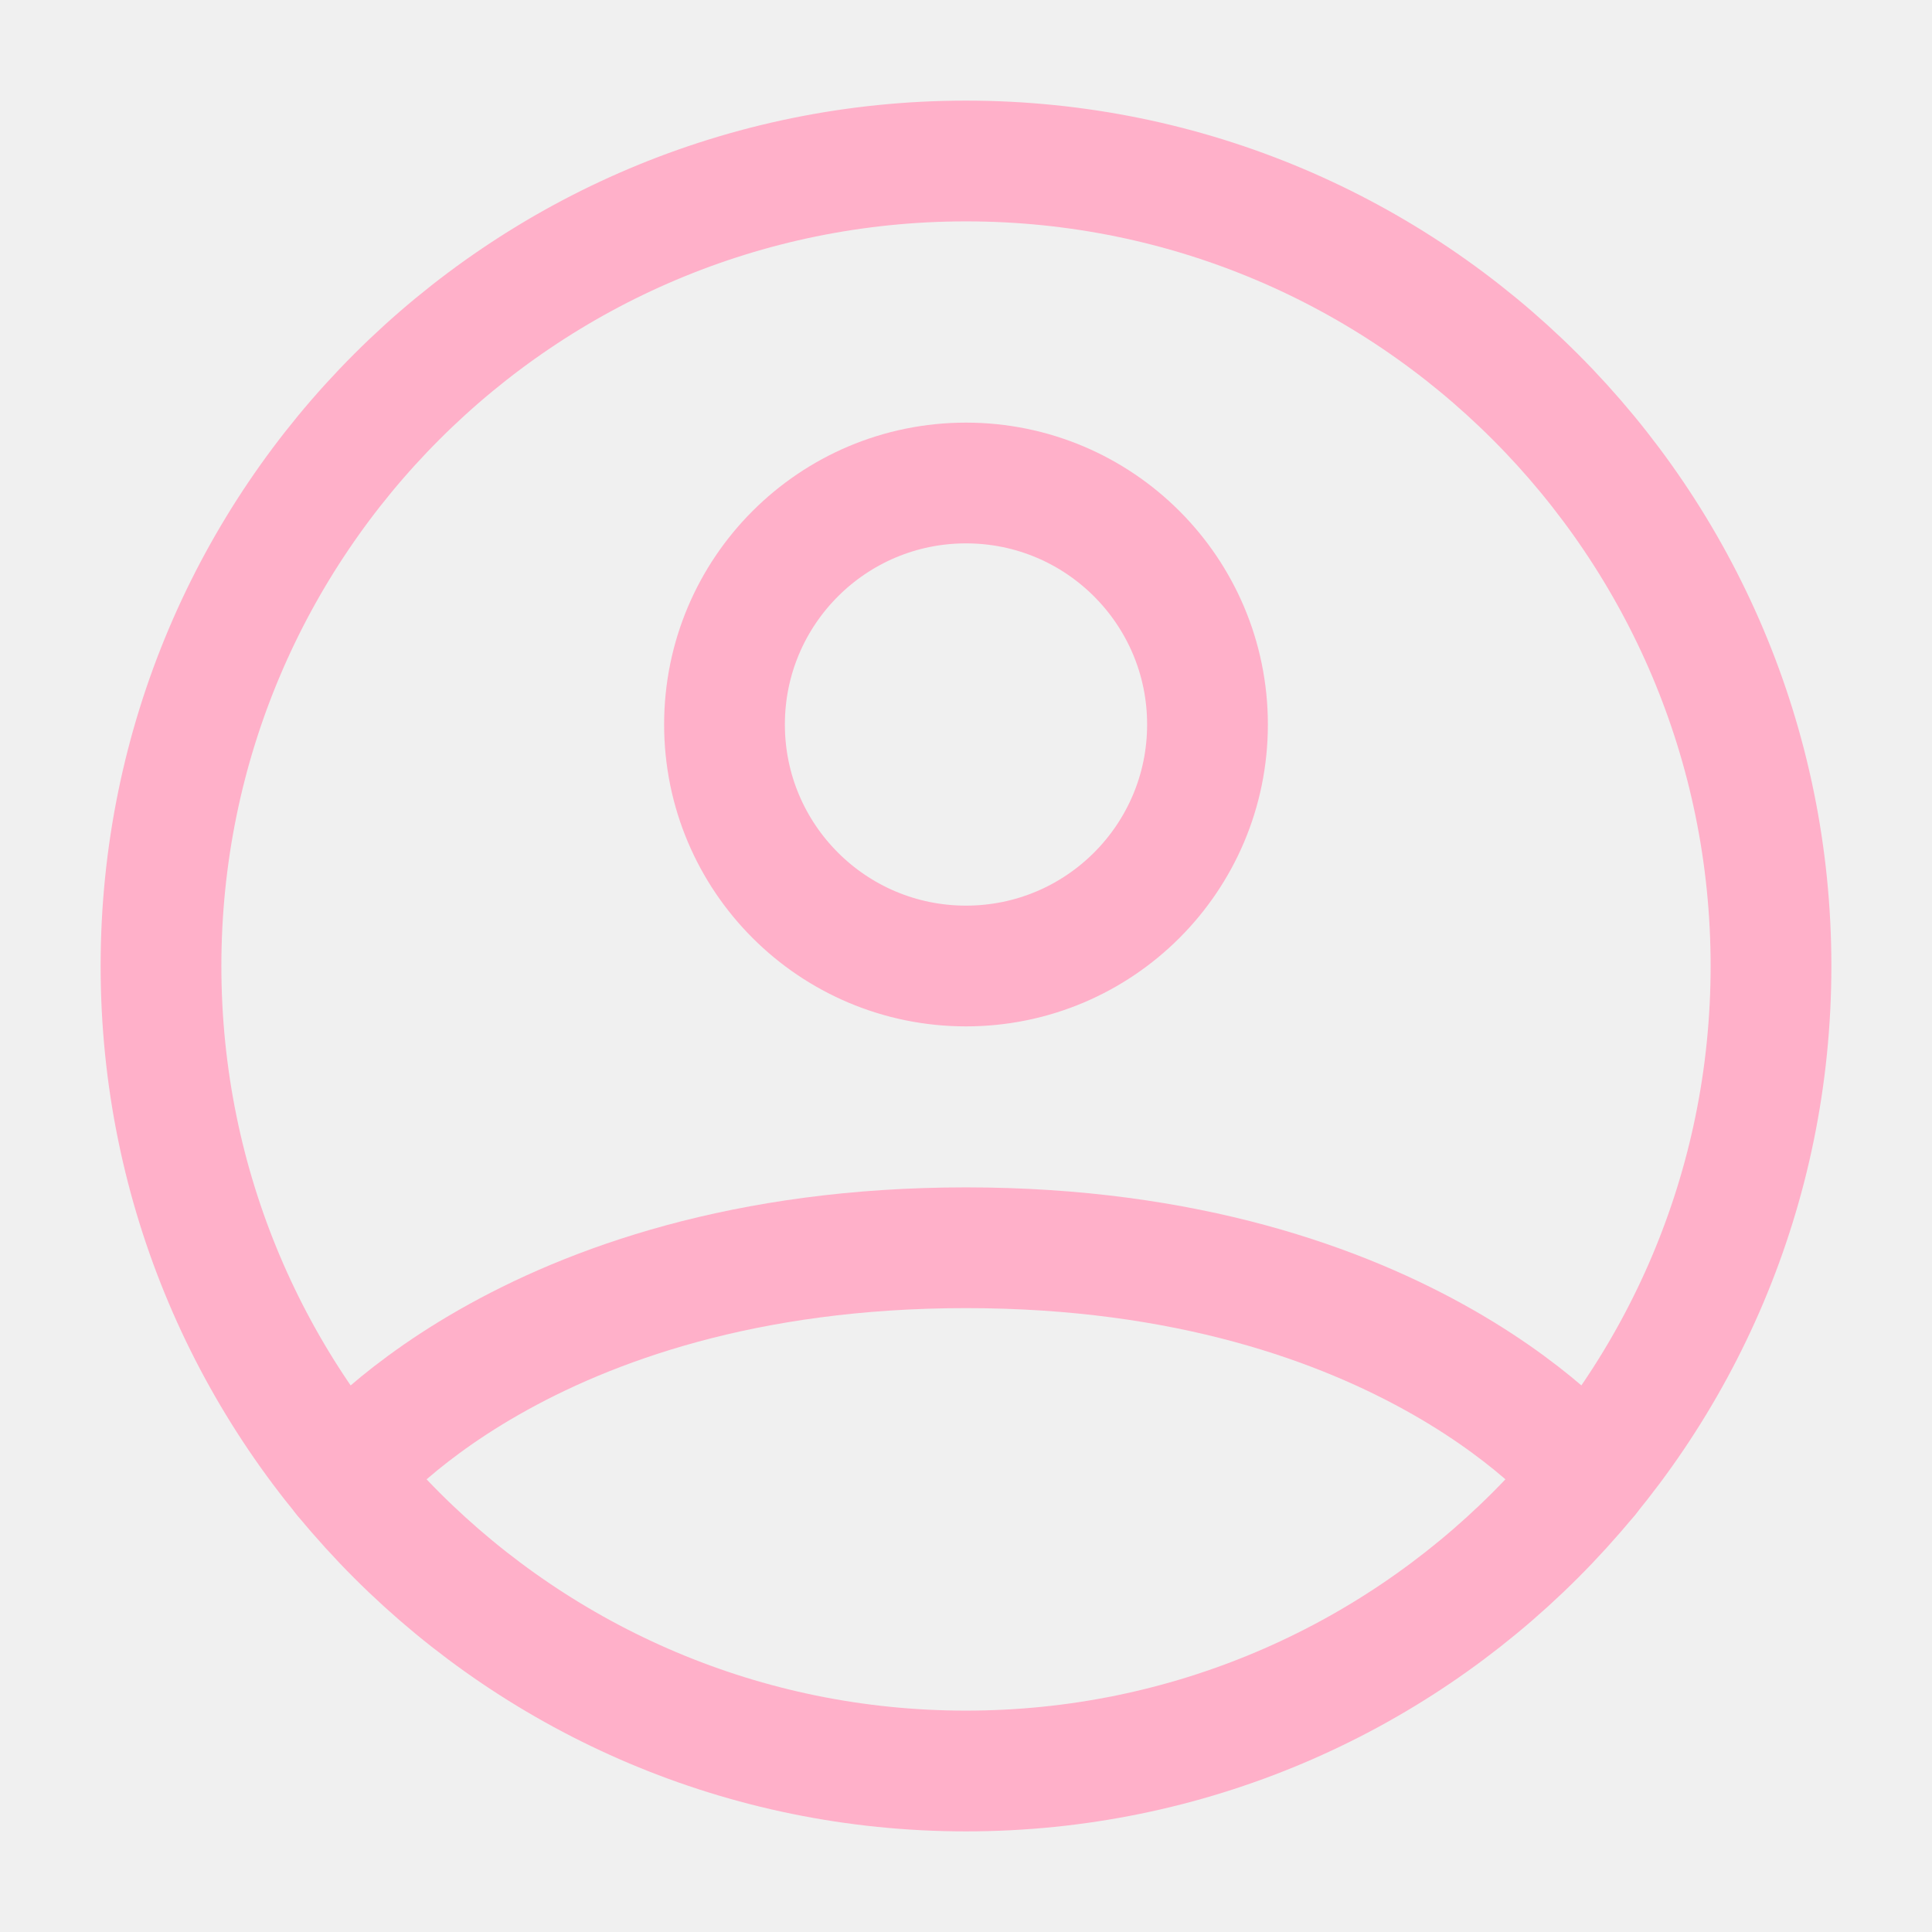
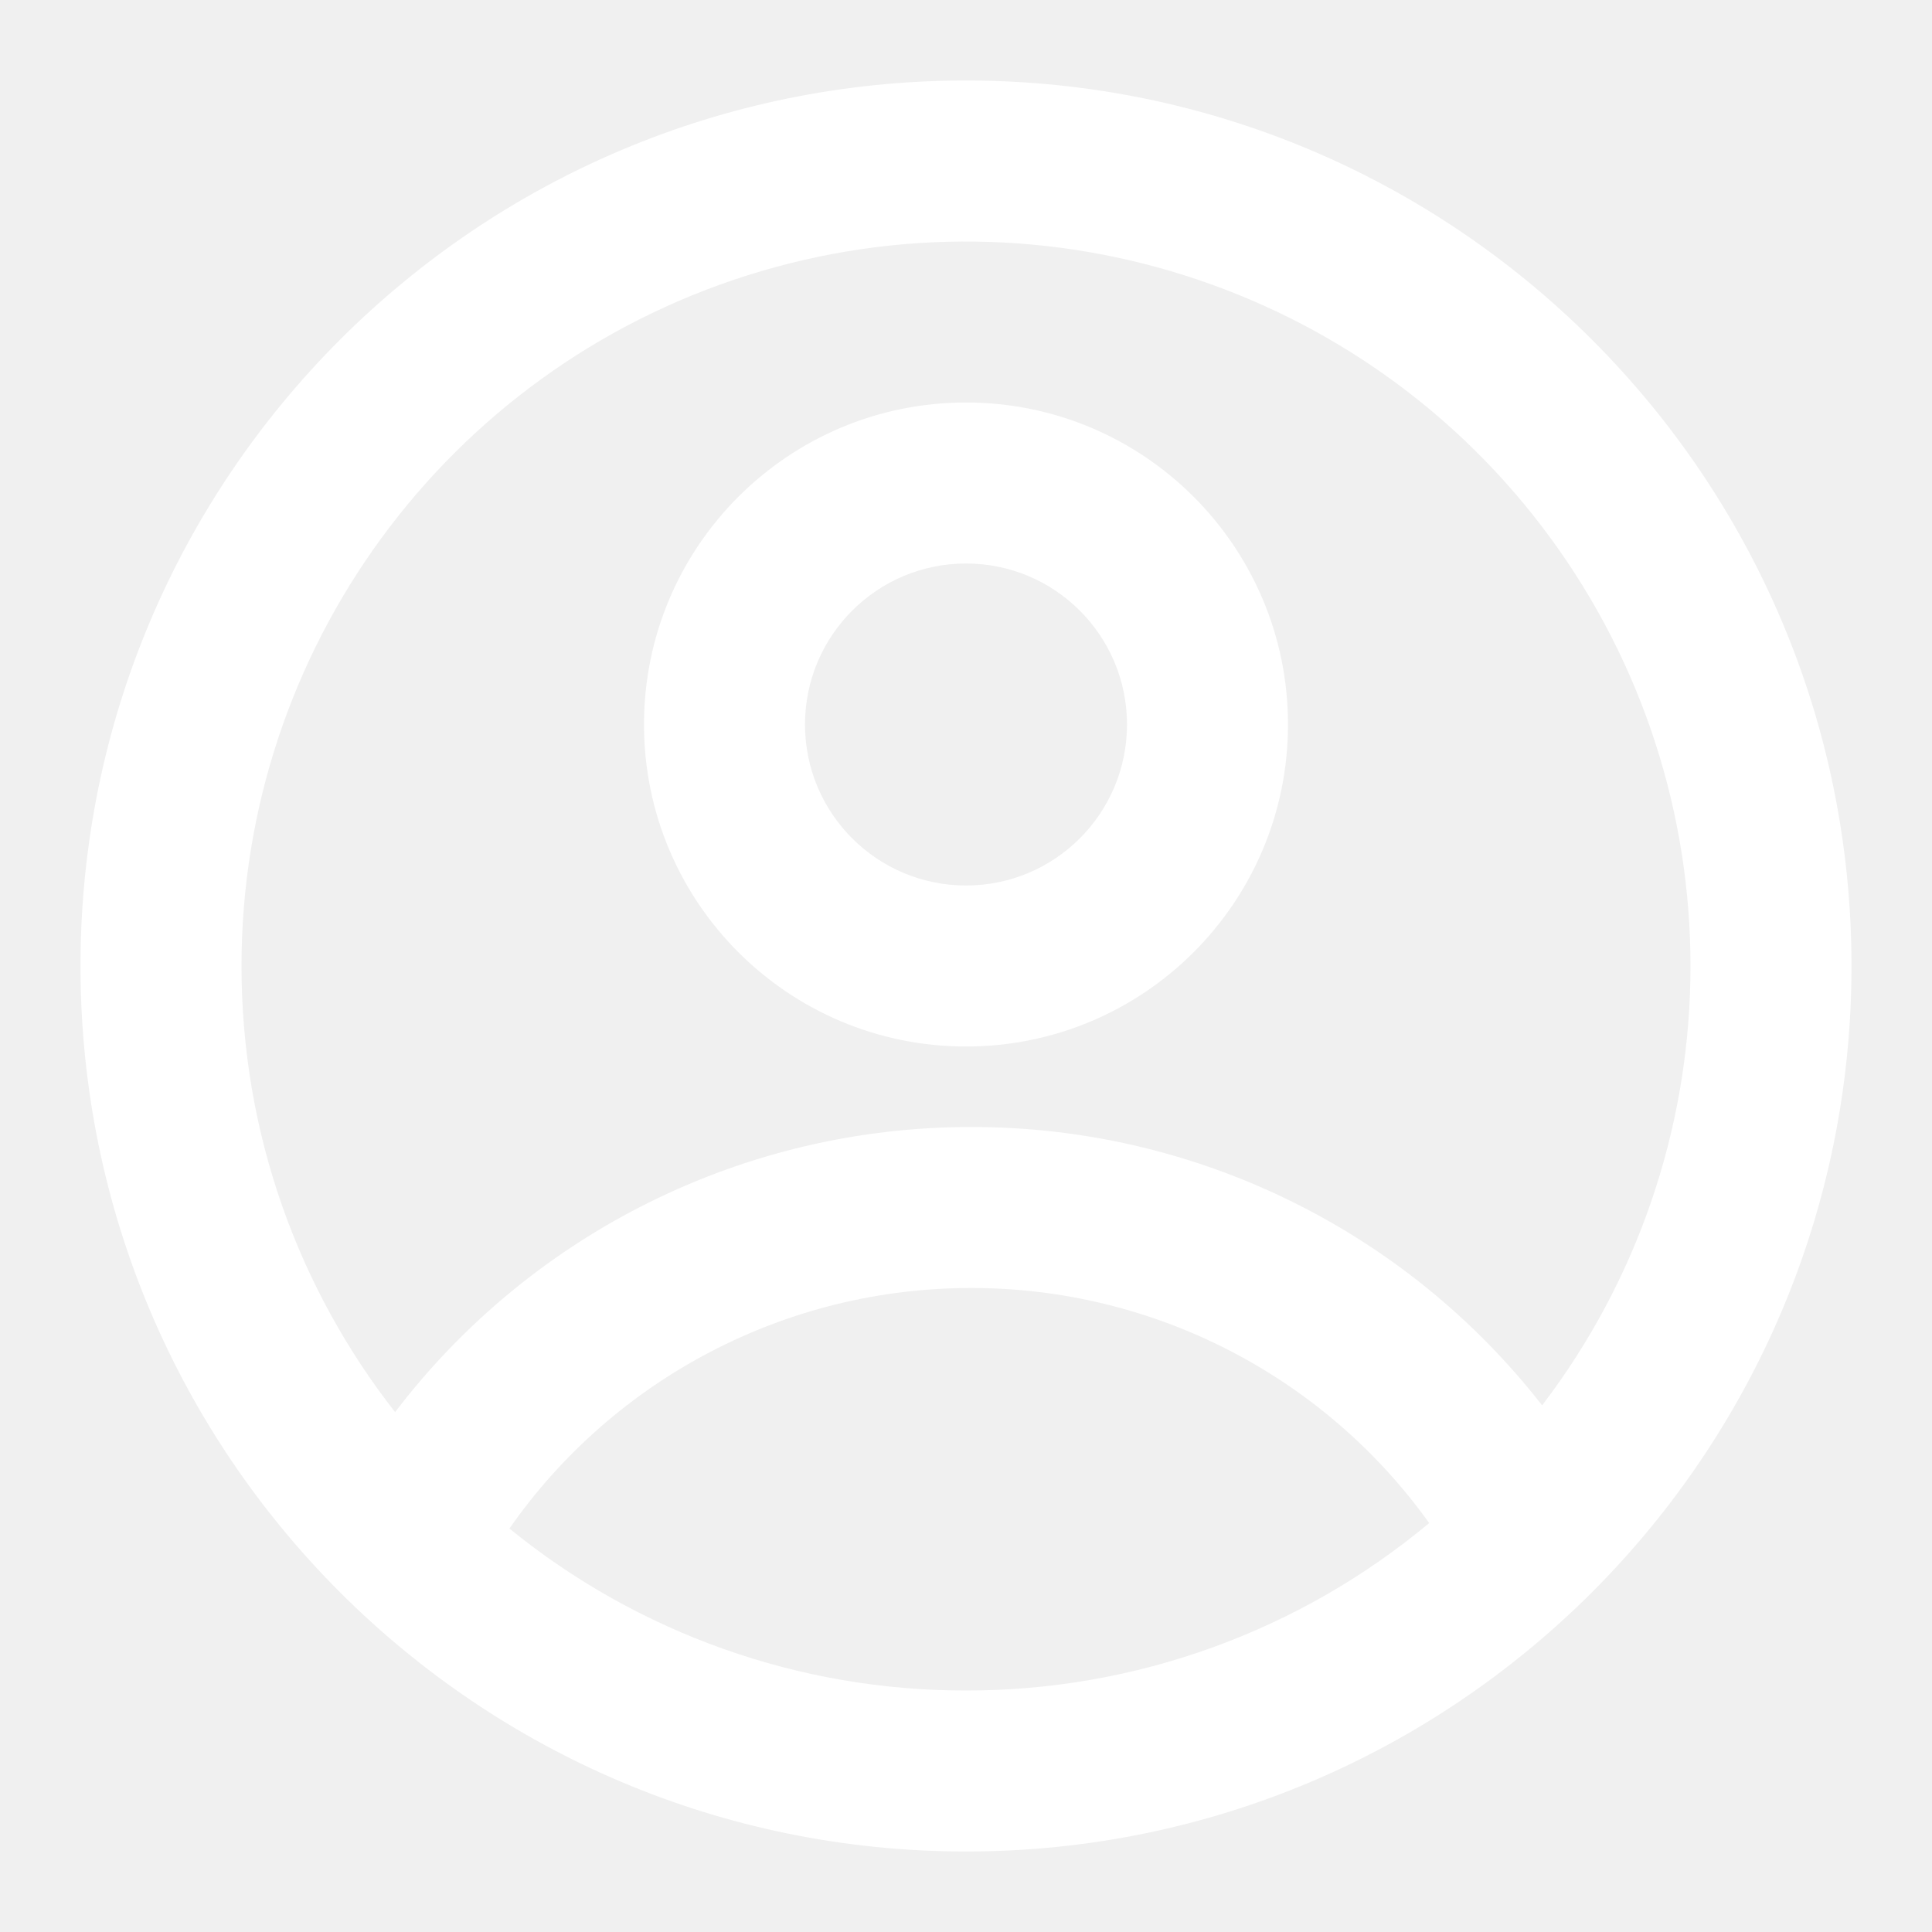
<svg xmlns="http://www.w3.org/2000/svg" width="32" height="32" viewBox="0 0 24 24">
-   <g fill="none" stroke="#ffb0c9" stroke-linecap="round" stroke-linejoin="round" stroke-width="1.5">
-     <path d="M12 2C6.477 2 2 6.477 2 12s4.477 10 10 10s10-4.477 10-10S17.523 2 12 2" />
-     <path d="M4.271 18.346S6.5 15.5 12 15.5s7.73 2.846 7.73 2.846M12 12a3 3 0 1 0 0-6a3 3 0 0 0 0 6" />
+   <g fill="#fff" fill-rule="evenodd" clip-rule="evenodd">
+     <path d="M16 9a4 4 0 1 1-8 0a4 4 0 0 1 8 0m-2 0a2 2 0 1 1-4 0a2 2 0 0 1 4 0" />
+     <path d="M12 1C5.925 1 1 5.925 1 12s4.925 11 11 11s11-4.925 11-11S18.075 1 12 1M3 12c0 2.09.713 4.014 1.908 5.542A8.99 8.99 0 0 1 12.065 14a8.98 8.98 0 0 1 7.092 3.458A9 9 0 1 0 3 12m9 9a8.96 8.96 0 0 1-5.672-2.012A6.99 6.99 0 0 1 12.065 16a6.99 6.99 0 0 1 5.689 2.92A8.96 8.96 0 0 1 12 21" />
  </g>
</svg>
